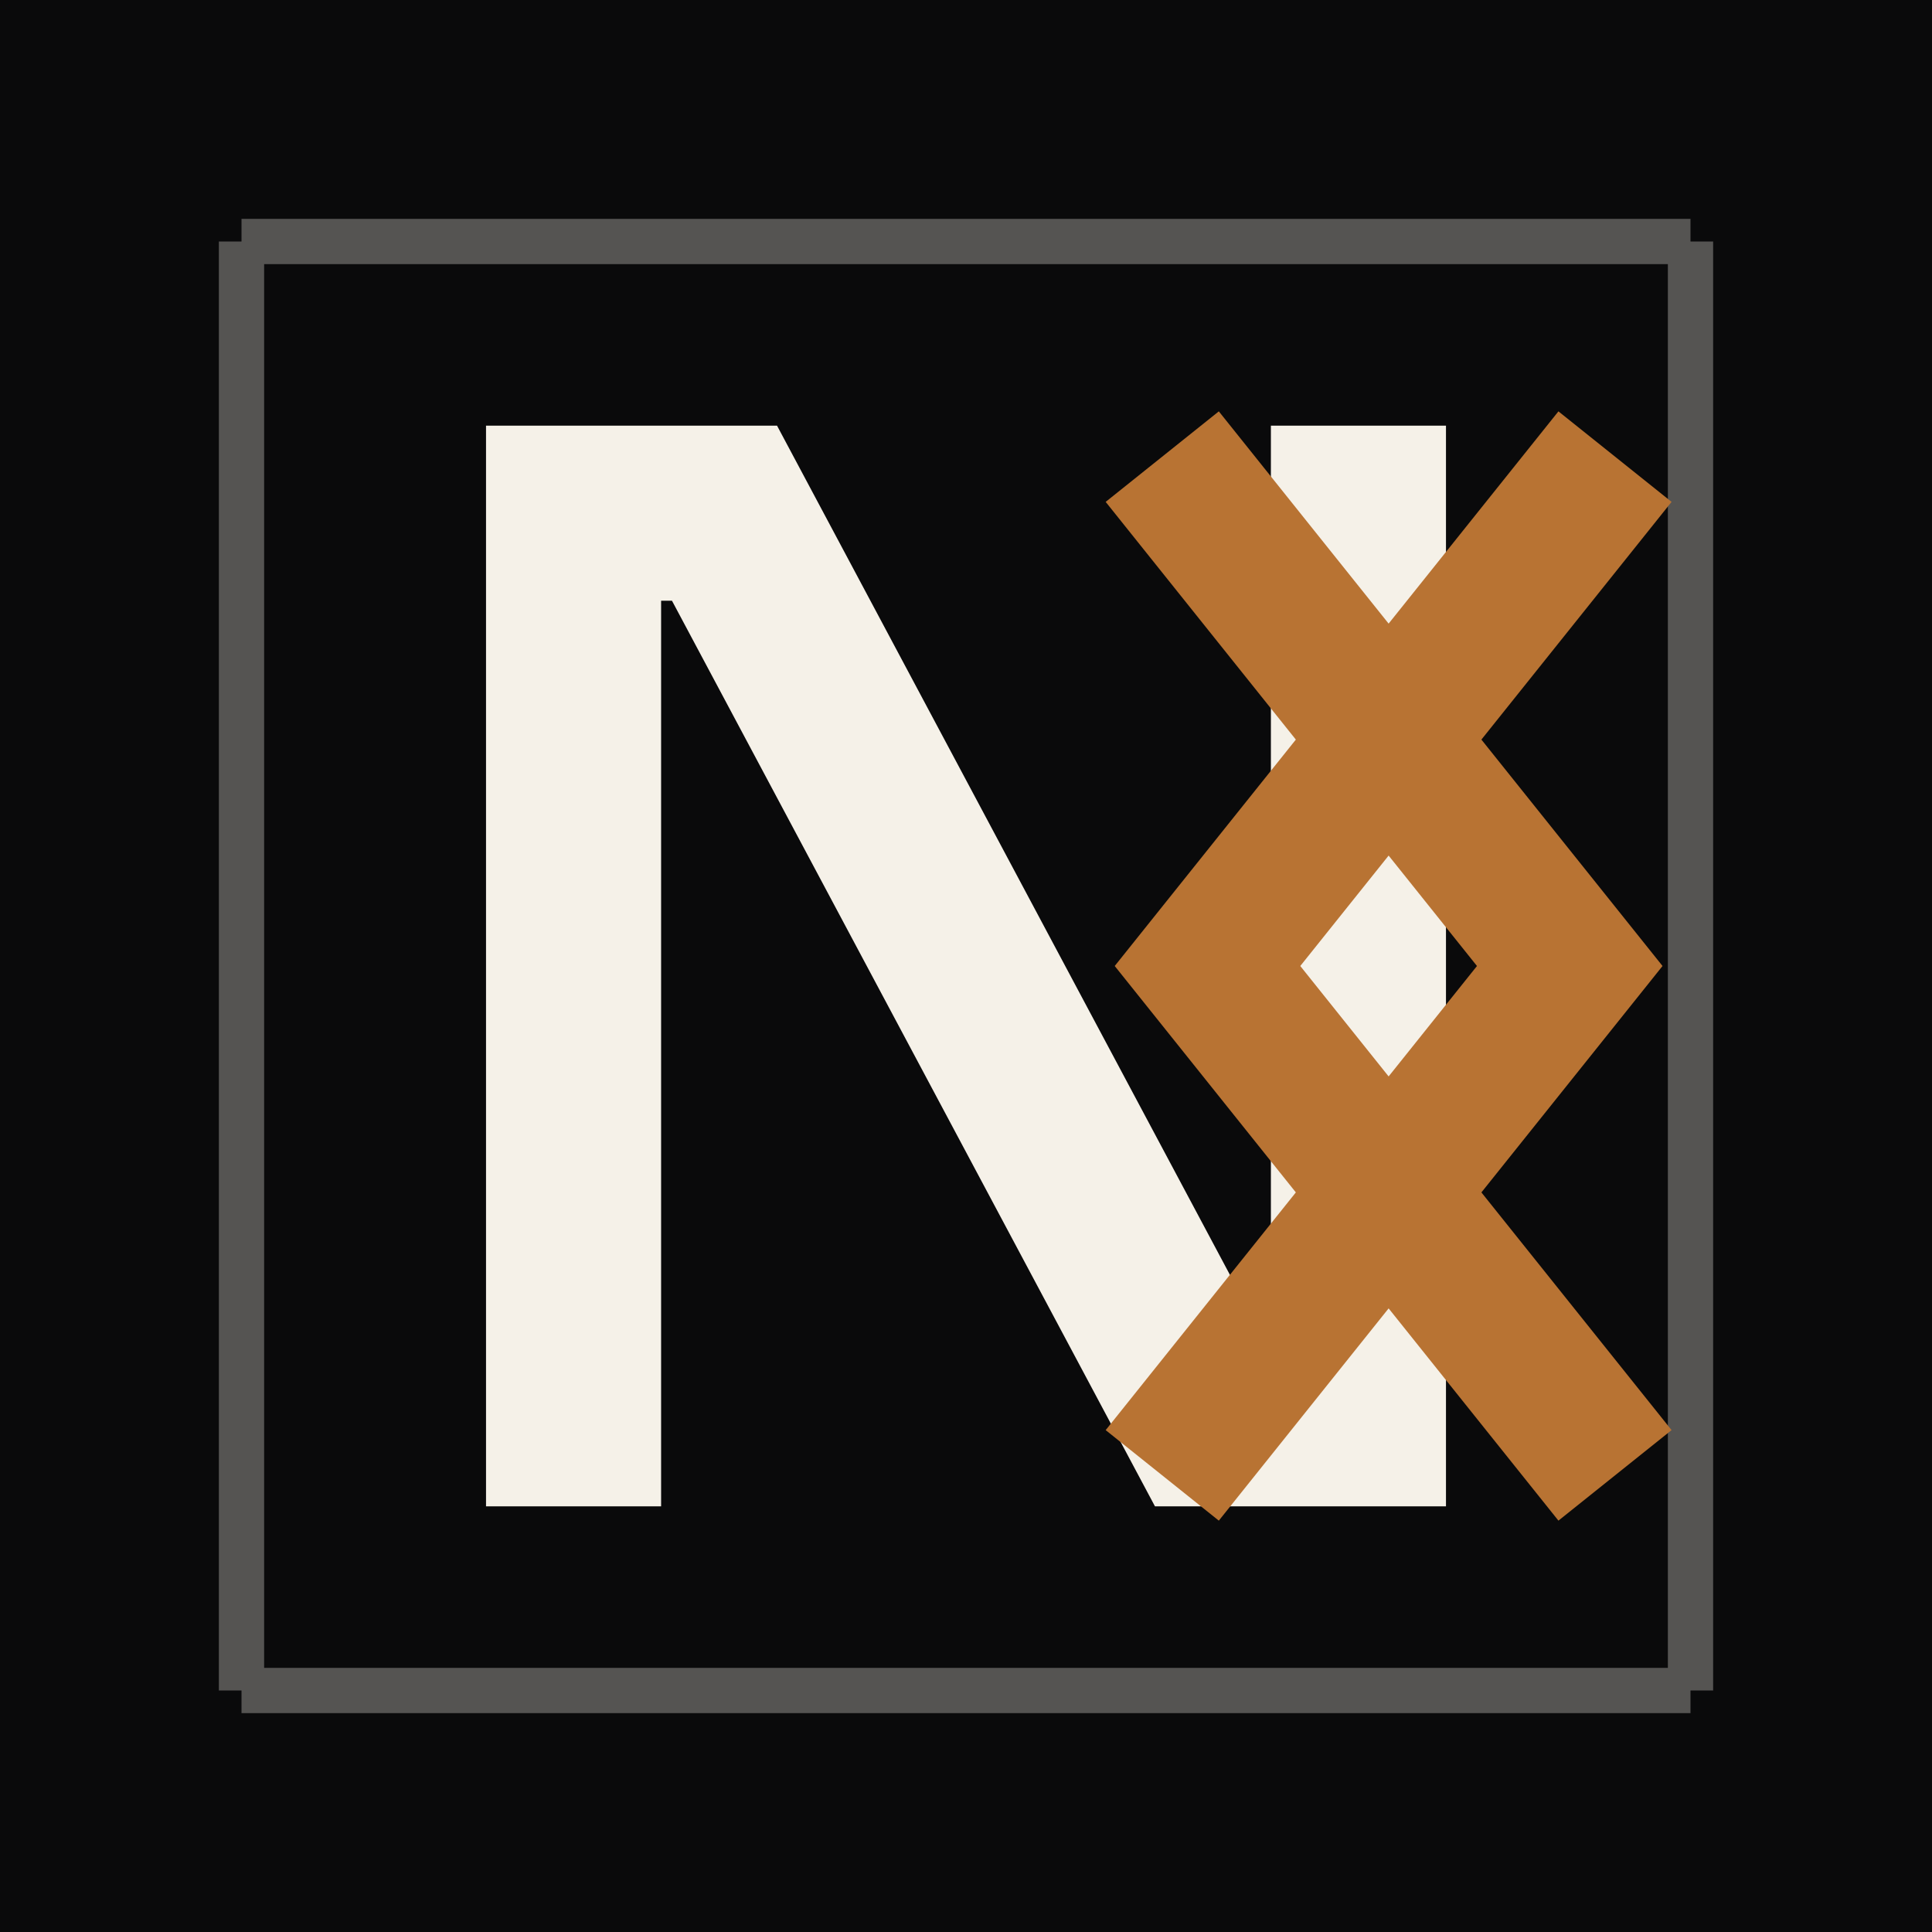
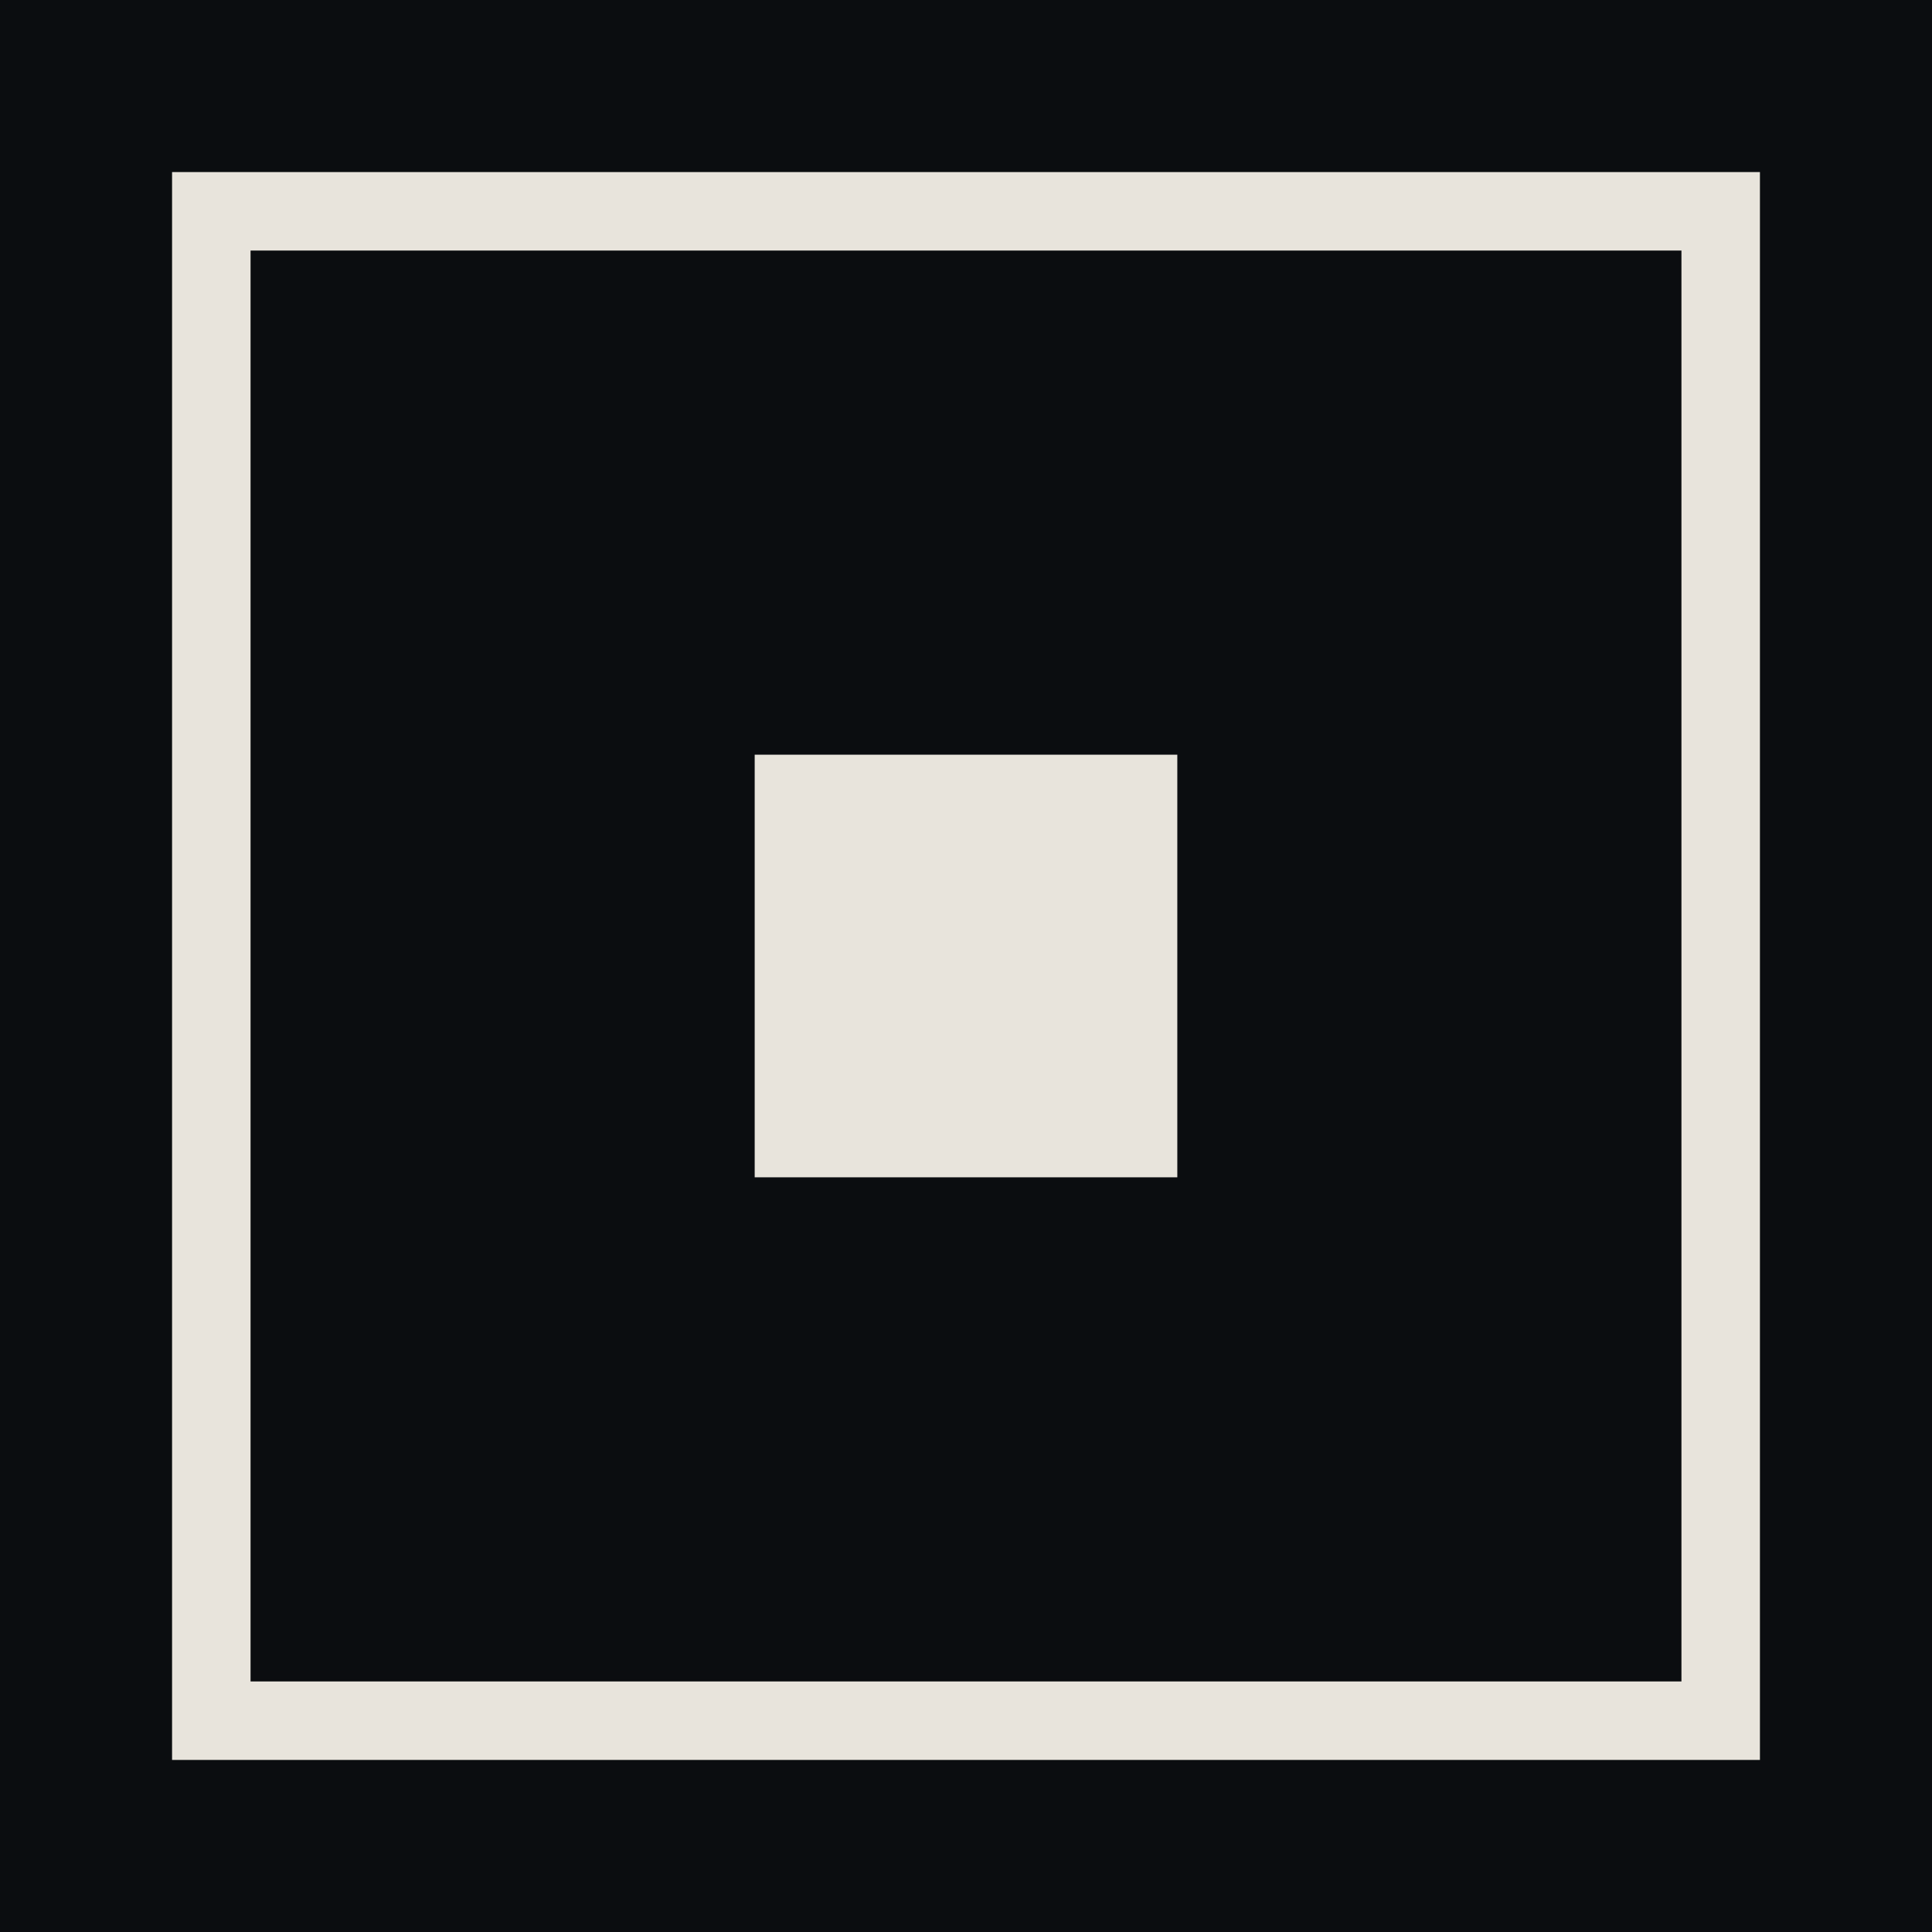
<svg xmlns="http://www.w3.org/2000/svg" viewBox="0 0 64 64" role="img" aria-labelledby="title desc">
-   <rect width="64" height="64" rx="0" fill="#0A0A0B" />
-   <path d="M8 8H56M8 8V56M56 8V56M8 56H56" fill="none" stroke="#F5F1E8" stroke-width="1.5" opacity="0.32" />
-   <path d="M19 47V17H24L40 47H45V17" fill="none" stroke="#F5F1E8" stroke-width="5.8" stroke-linecap="square" stroke-linejoin="miter" />
-   <path d="M40 17L52 32L40 47M52 17L40 32L52 47" fill="none" stroke="#B87333" stroke-width="4.8" stroke-linecap="square" stroke-linejoin="miter" />
+   <rect width="64" height="64" fill="#0b0d10" />
+   <rect x="7" y="7" width="50" height="50" fill="none" stroke="#e8e4dc" stroke-width="2.6" />
+   <rect x="25" y="25" width="14" height="14" fill="#e8e4dc" />
</svg>
